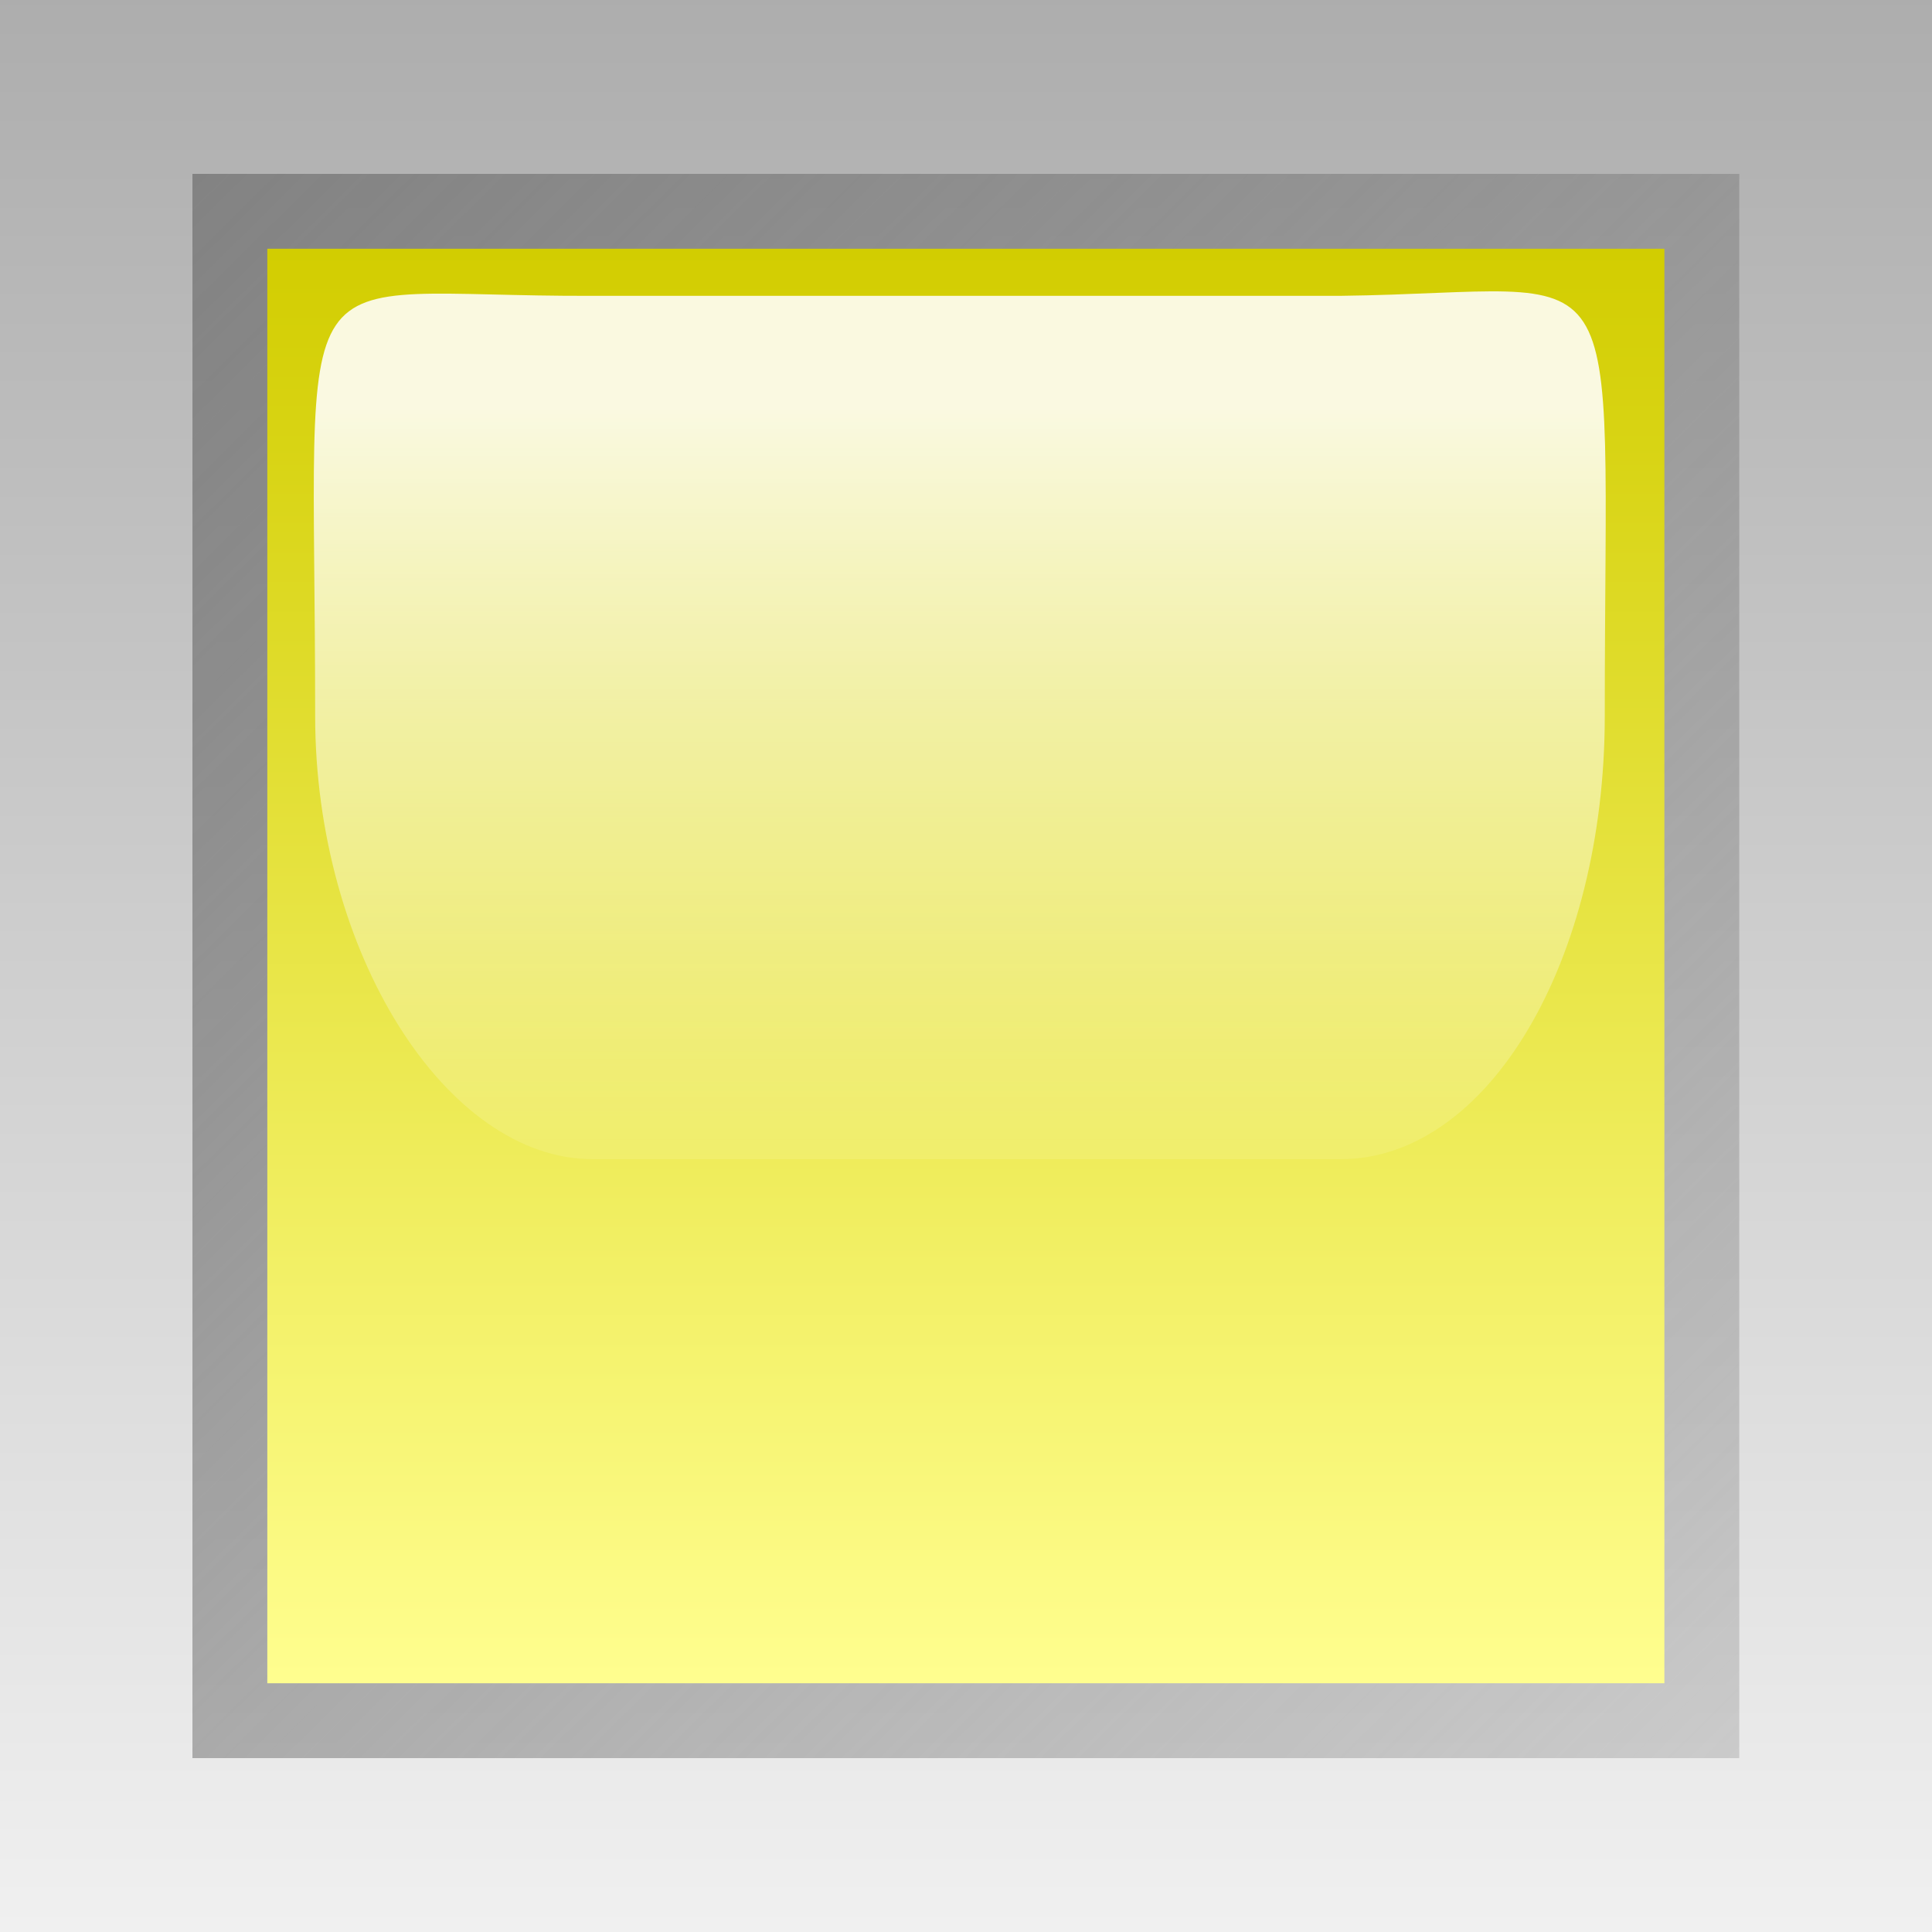
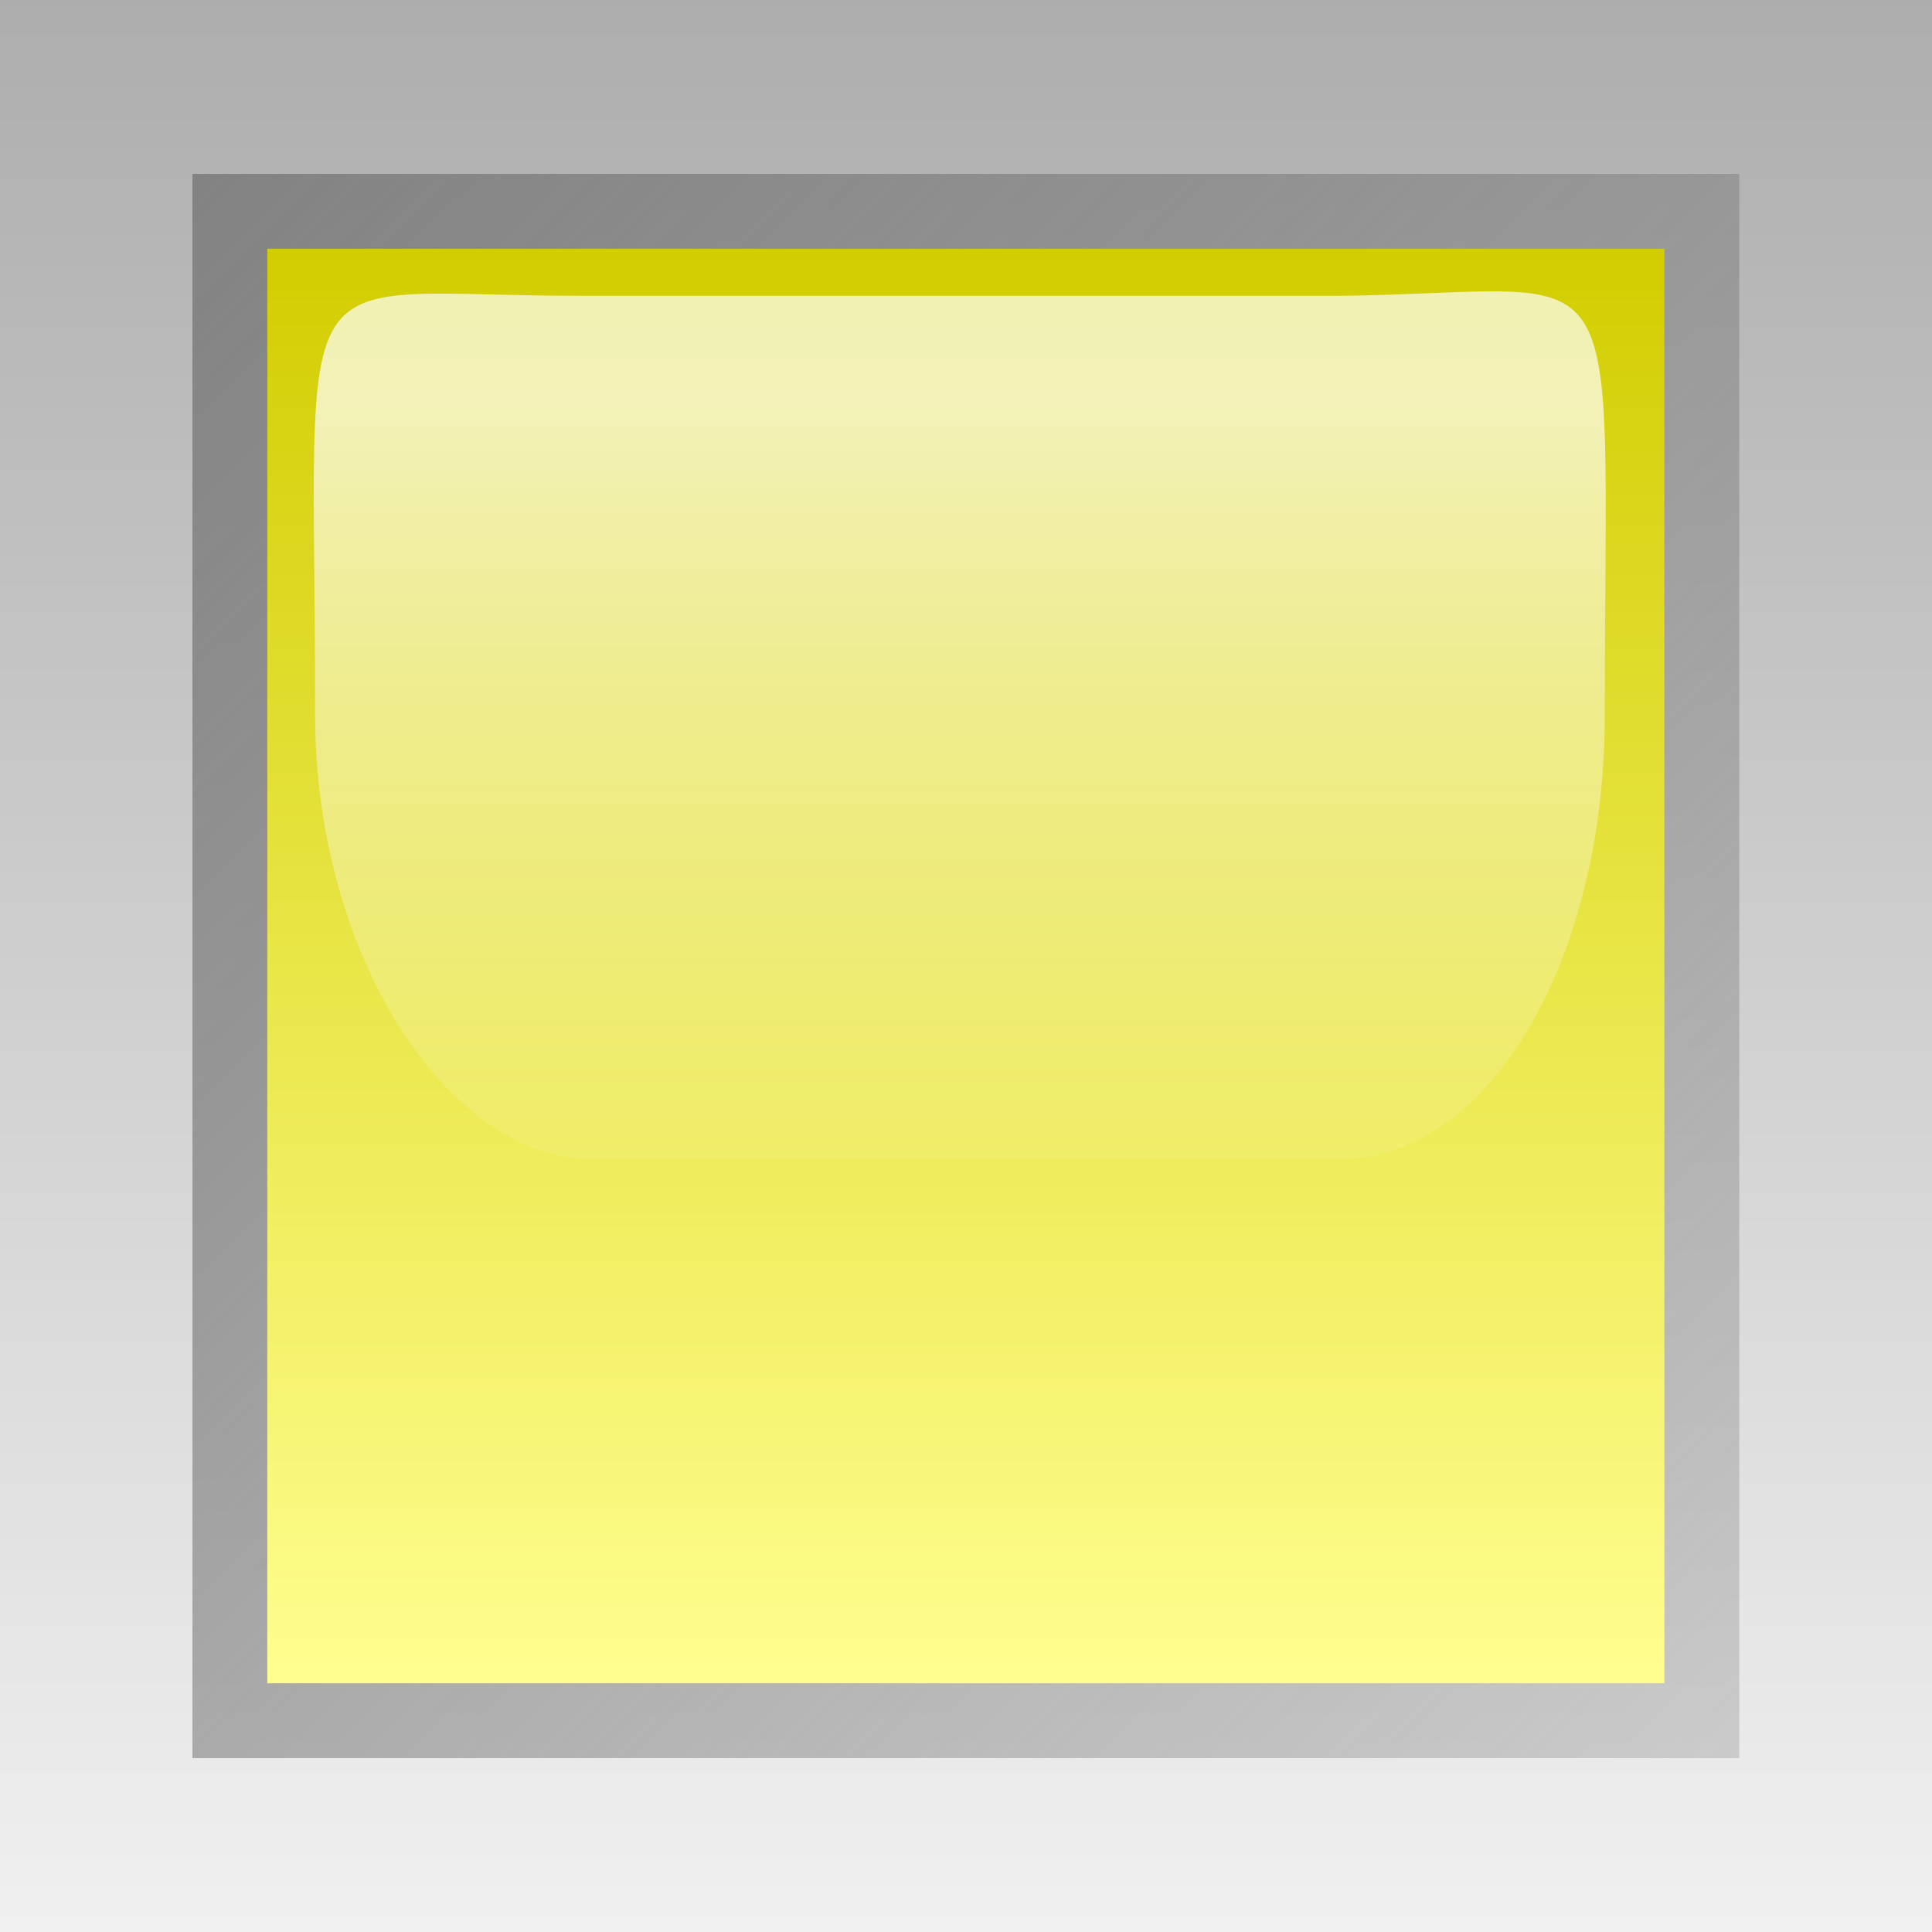
<svg xmlns="http://www.w3.org/2000/svg" xmlns:xlink="http://www.w3.org/1999/xlink" id="svg1" height="50px" width="50px">
  <defs id="defs1">
    <linearGradient id="linearGradient1">
      <stop id="stop11" offset="0" style="stop-color:#adadad;stop-opacity:1;" />
      <stop id="stop12" offset="1" style="stop-color:#f0f0f0;stop-opacity:1;" />
    </linearGradient>
    <linearGradient id="linearGradient2">
      <stop id="stop21" offset="0" style="stop-color:#828282;stop-opacity:1;" />
      <stop id="stop22" offset="1" style="stop-color:#929292;stop-opacity:0.353;" />
    </linearGradient>
    <linearGradient id="linearGradient3">
      <stop id="stop31" offset="0" style="stop-color:#d2cd00;stop-opacity:1;" />
      <stop id="stop32" offset="1" style="stop-color:#fffe8f;stop-opacity:1;" />
    </linearGradient>
    <linearGradient id="linearGradient4">
      <stop id="stop41" offset="0" style="stop-color:#ffffff;stop-opacity:0;" />
-       <stop id="stop42" offset="1" style="stop-color:#ffffff;stop-opacity:0.875;" />
+       <stop id="stop42" offset="1" style="stop-color:#ffffff;stop-opacity:0.7;" />
    </linearGradient>
    <linearGradient id="linearGradient11" xlink:href="#linearGradient1" gradientUnits="userSpaceOnUse" x1="29.600" x2="29.600" y1="39.991" y2="41.6" gradientTransform="matrix(0.500,0.0,0.0,1.0,-1.200,-6.400)" />
    <linearGradient id="linearGradient12" xlink:href="#linearGradient2" gradientUnits="userSpaceOnUse" x1="17.728" x2="19.031" y1="43.338" y2="44.656" />
    <linearGradient id="linearGradient13" xlink:href="#linearGradient3" gradientUnits="userSpaceOnUse" x1="18.391" x2="18.391" y1="43.402" y2="44.594" />
    <linearGradient id="linearGradient14" xlink:href="#linearGradient4" gradientUnits="userSpaceOnUse" x1="21.594" x2="21.594" y1="47.917" y2="46.774" gradientTransform="matrix(0.388435,0.0,0.0,0.618097,5.2069,5.02633)" />
  </defs>
  <g id="layer1">
    <g id="g1" style="overflow:visible" transform="matrix(31.250,0.0,0.0,31.250,-400.0,-1050.0)">
      <path id="path1" style="fill:url(#linearGradient11);fill-opacity:1;stroke:none;stroke-width:0;stroke-linecap:round;stroke-linejoin:round;stroke-miterlimit:4;stroke-opacity:1" d="M 12.800,33.600 L 14.400,33.600 L 14.400,35.200 L 12.800,35.200 L 12.800,33.600 z " />
      <path id="path2" style="fill:url(#linearGradient12);fill-opacity:1;stroke:none;stroke-width:0;stroke-linecap:round;stroke-linejoin:round;stroke-miterlimit:4;stroke-opacity:1;overflow:visible" transform="translate(-4.790625,-9.600)" d="M 17.750,43.344 L 17.750,44.656 L 19.031,44.656 L 19.031,43.344 L 17.750,43.344 z " />
      <path id="path3" style="fill:url(#linearGradient13);fill-opacity:1;stroke:none;stroke-width:0;stroke-linecap:round;stroke-linejoin:round;stroke-miterlimit:4;stroke-opacity:1;overflow:visible" transform="translate(-4.790625,-9.600)" d="M 17.812,43.406 L 17.812,44.594 L 18.969,44.594 L 18.969,43.406 L 17.812,43.406 z " />
      <path id="path4" style="fill:url(#linearGradient14);fill-opacity:1;stroke:none;stroke-width:0;stroke-linecap:round;stroke-linejoin:round;stroke-miterlimit:4;stroke-opacity:1;overflow:visible" d="M 13.291,33.845 C 13.03,33.846 13.061,33.793 13.061,34.193 C 13.061,34.388 13.169,34.56 13.291,34.56 L 13.91,34.56 C 14.033,34.56 14.129,34.395 14.129,34.193 C 14.129,33.79 14.155,33.842 13.91,33.845 L 13.291,33.845 z " />
    </g>
  </g>
</svg>
